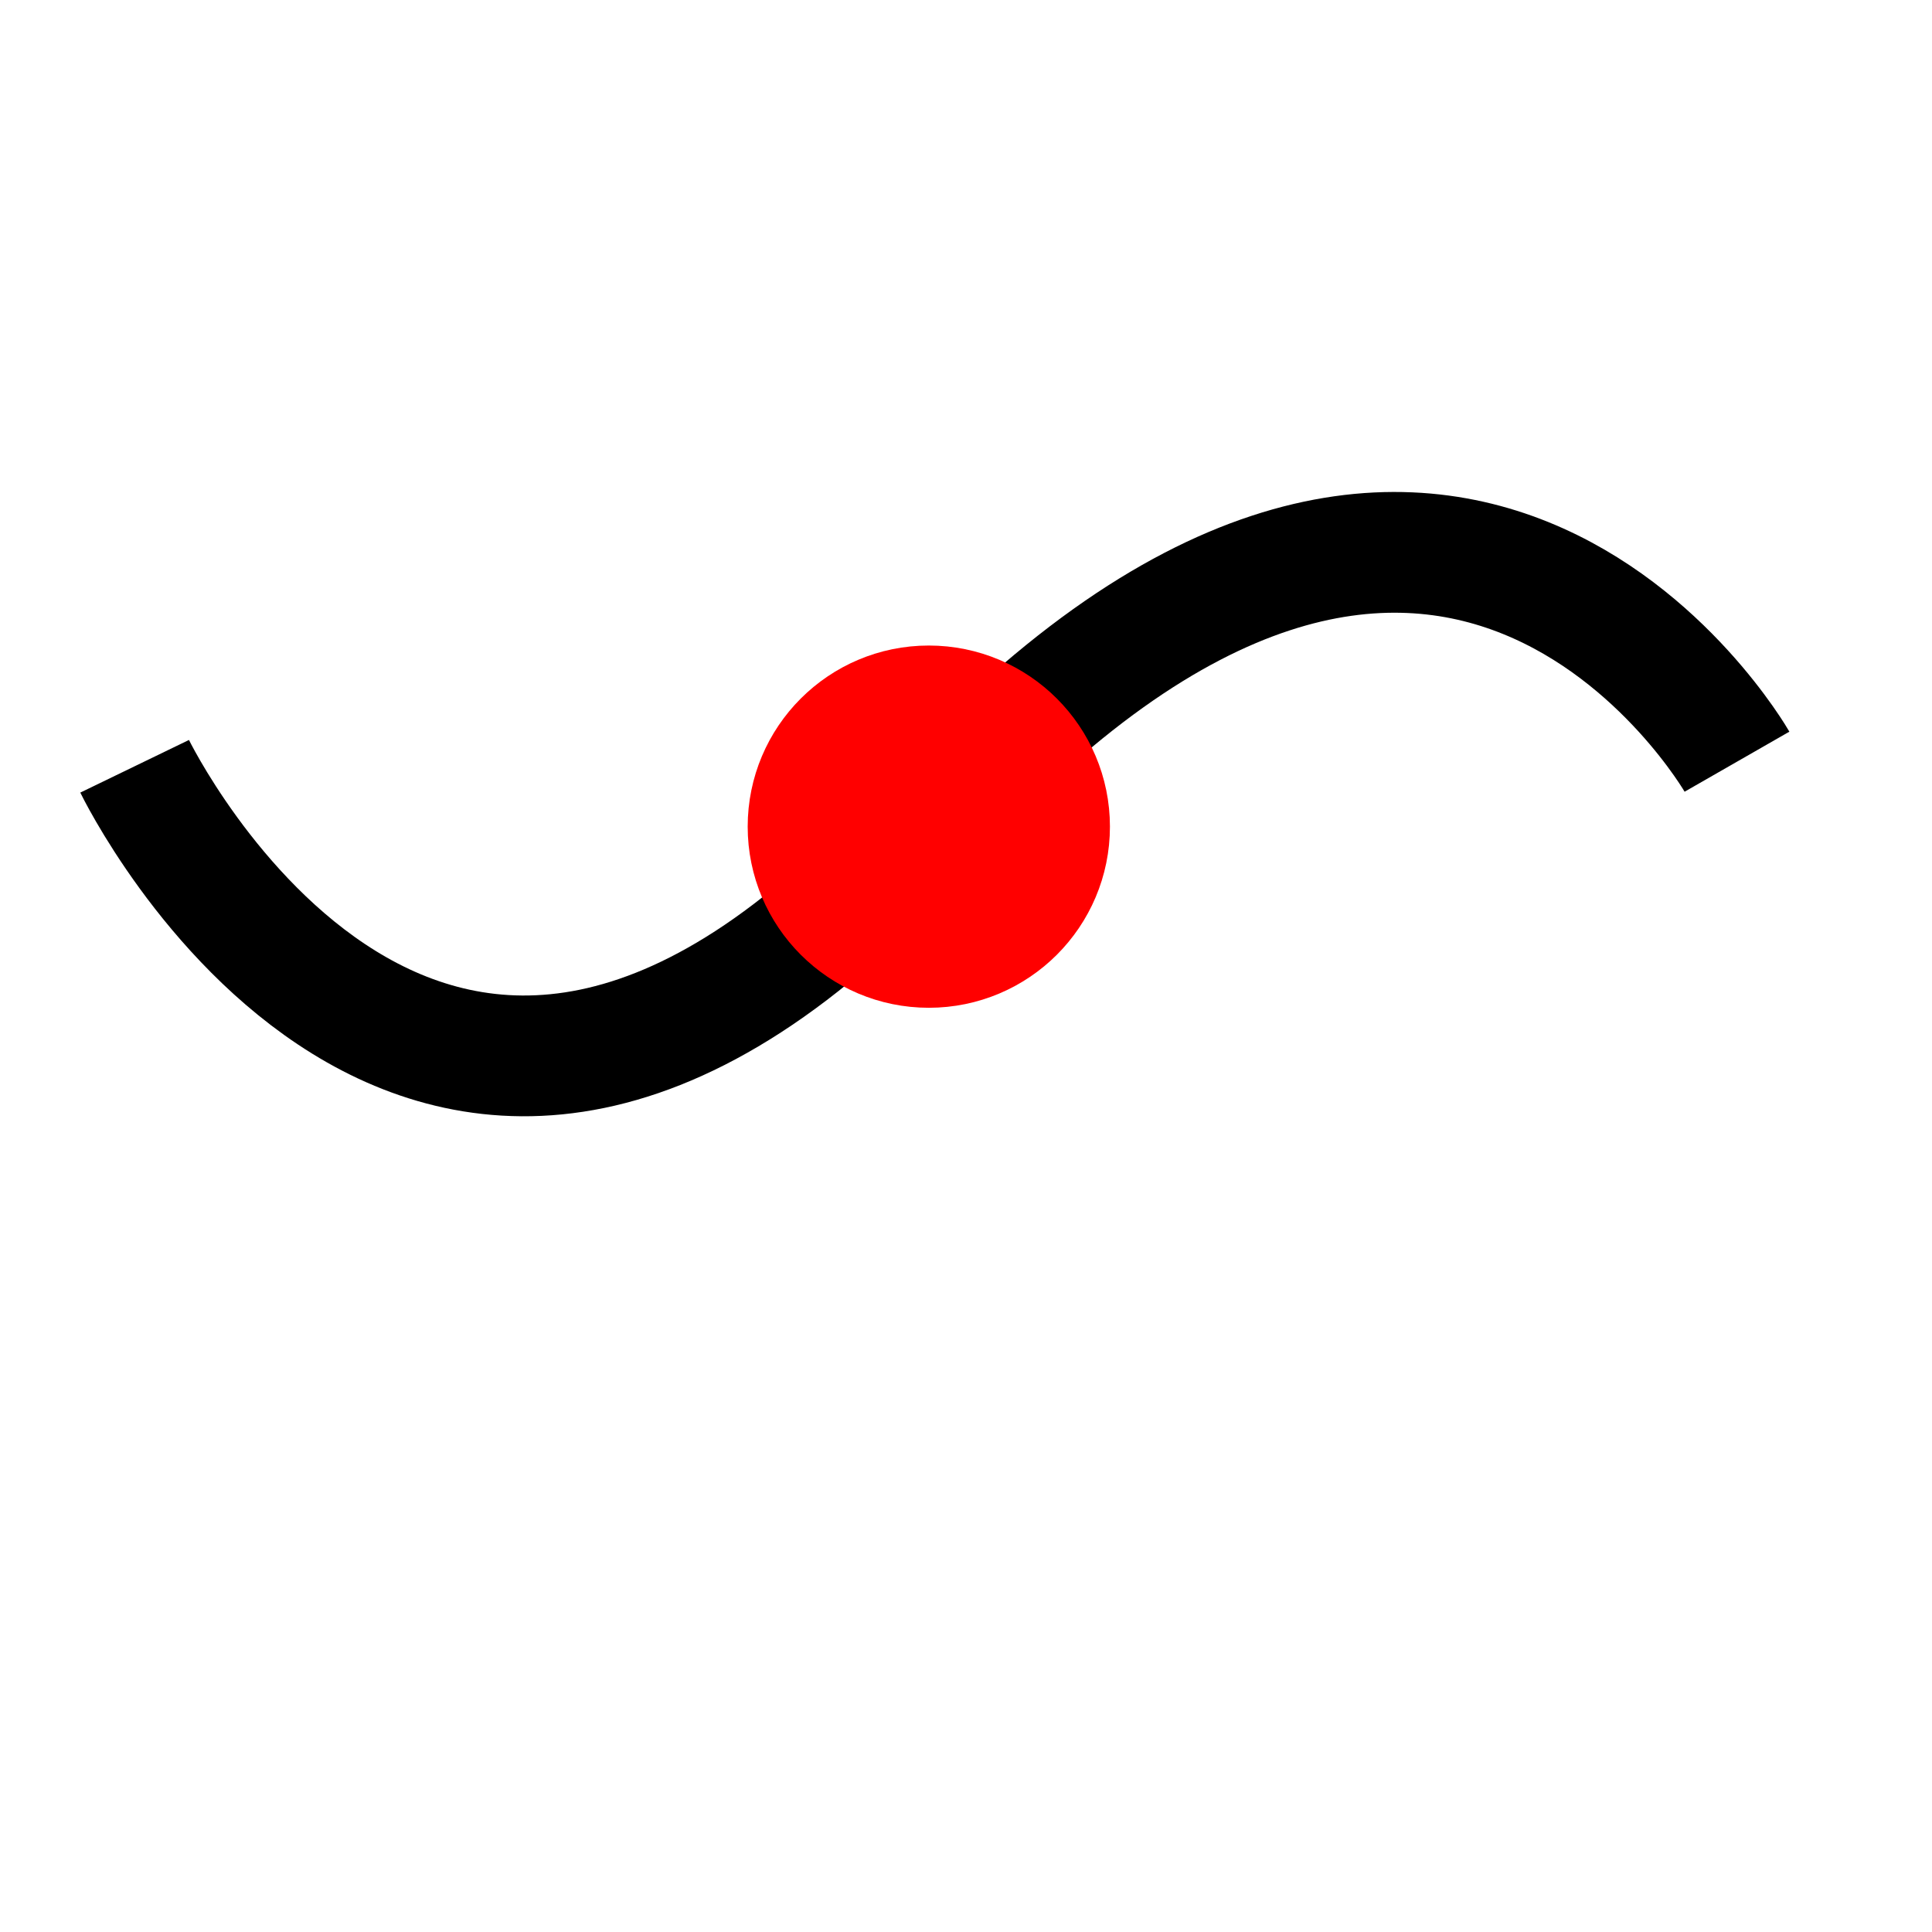
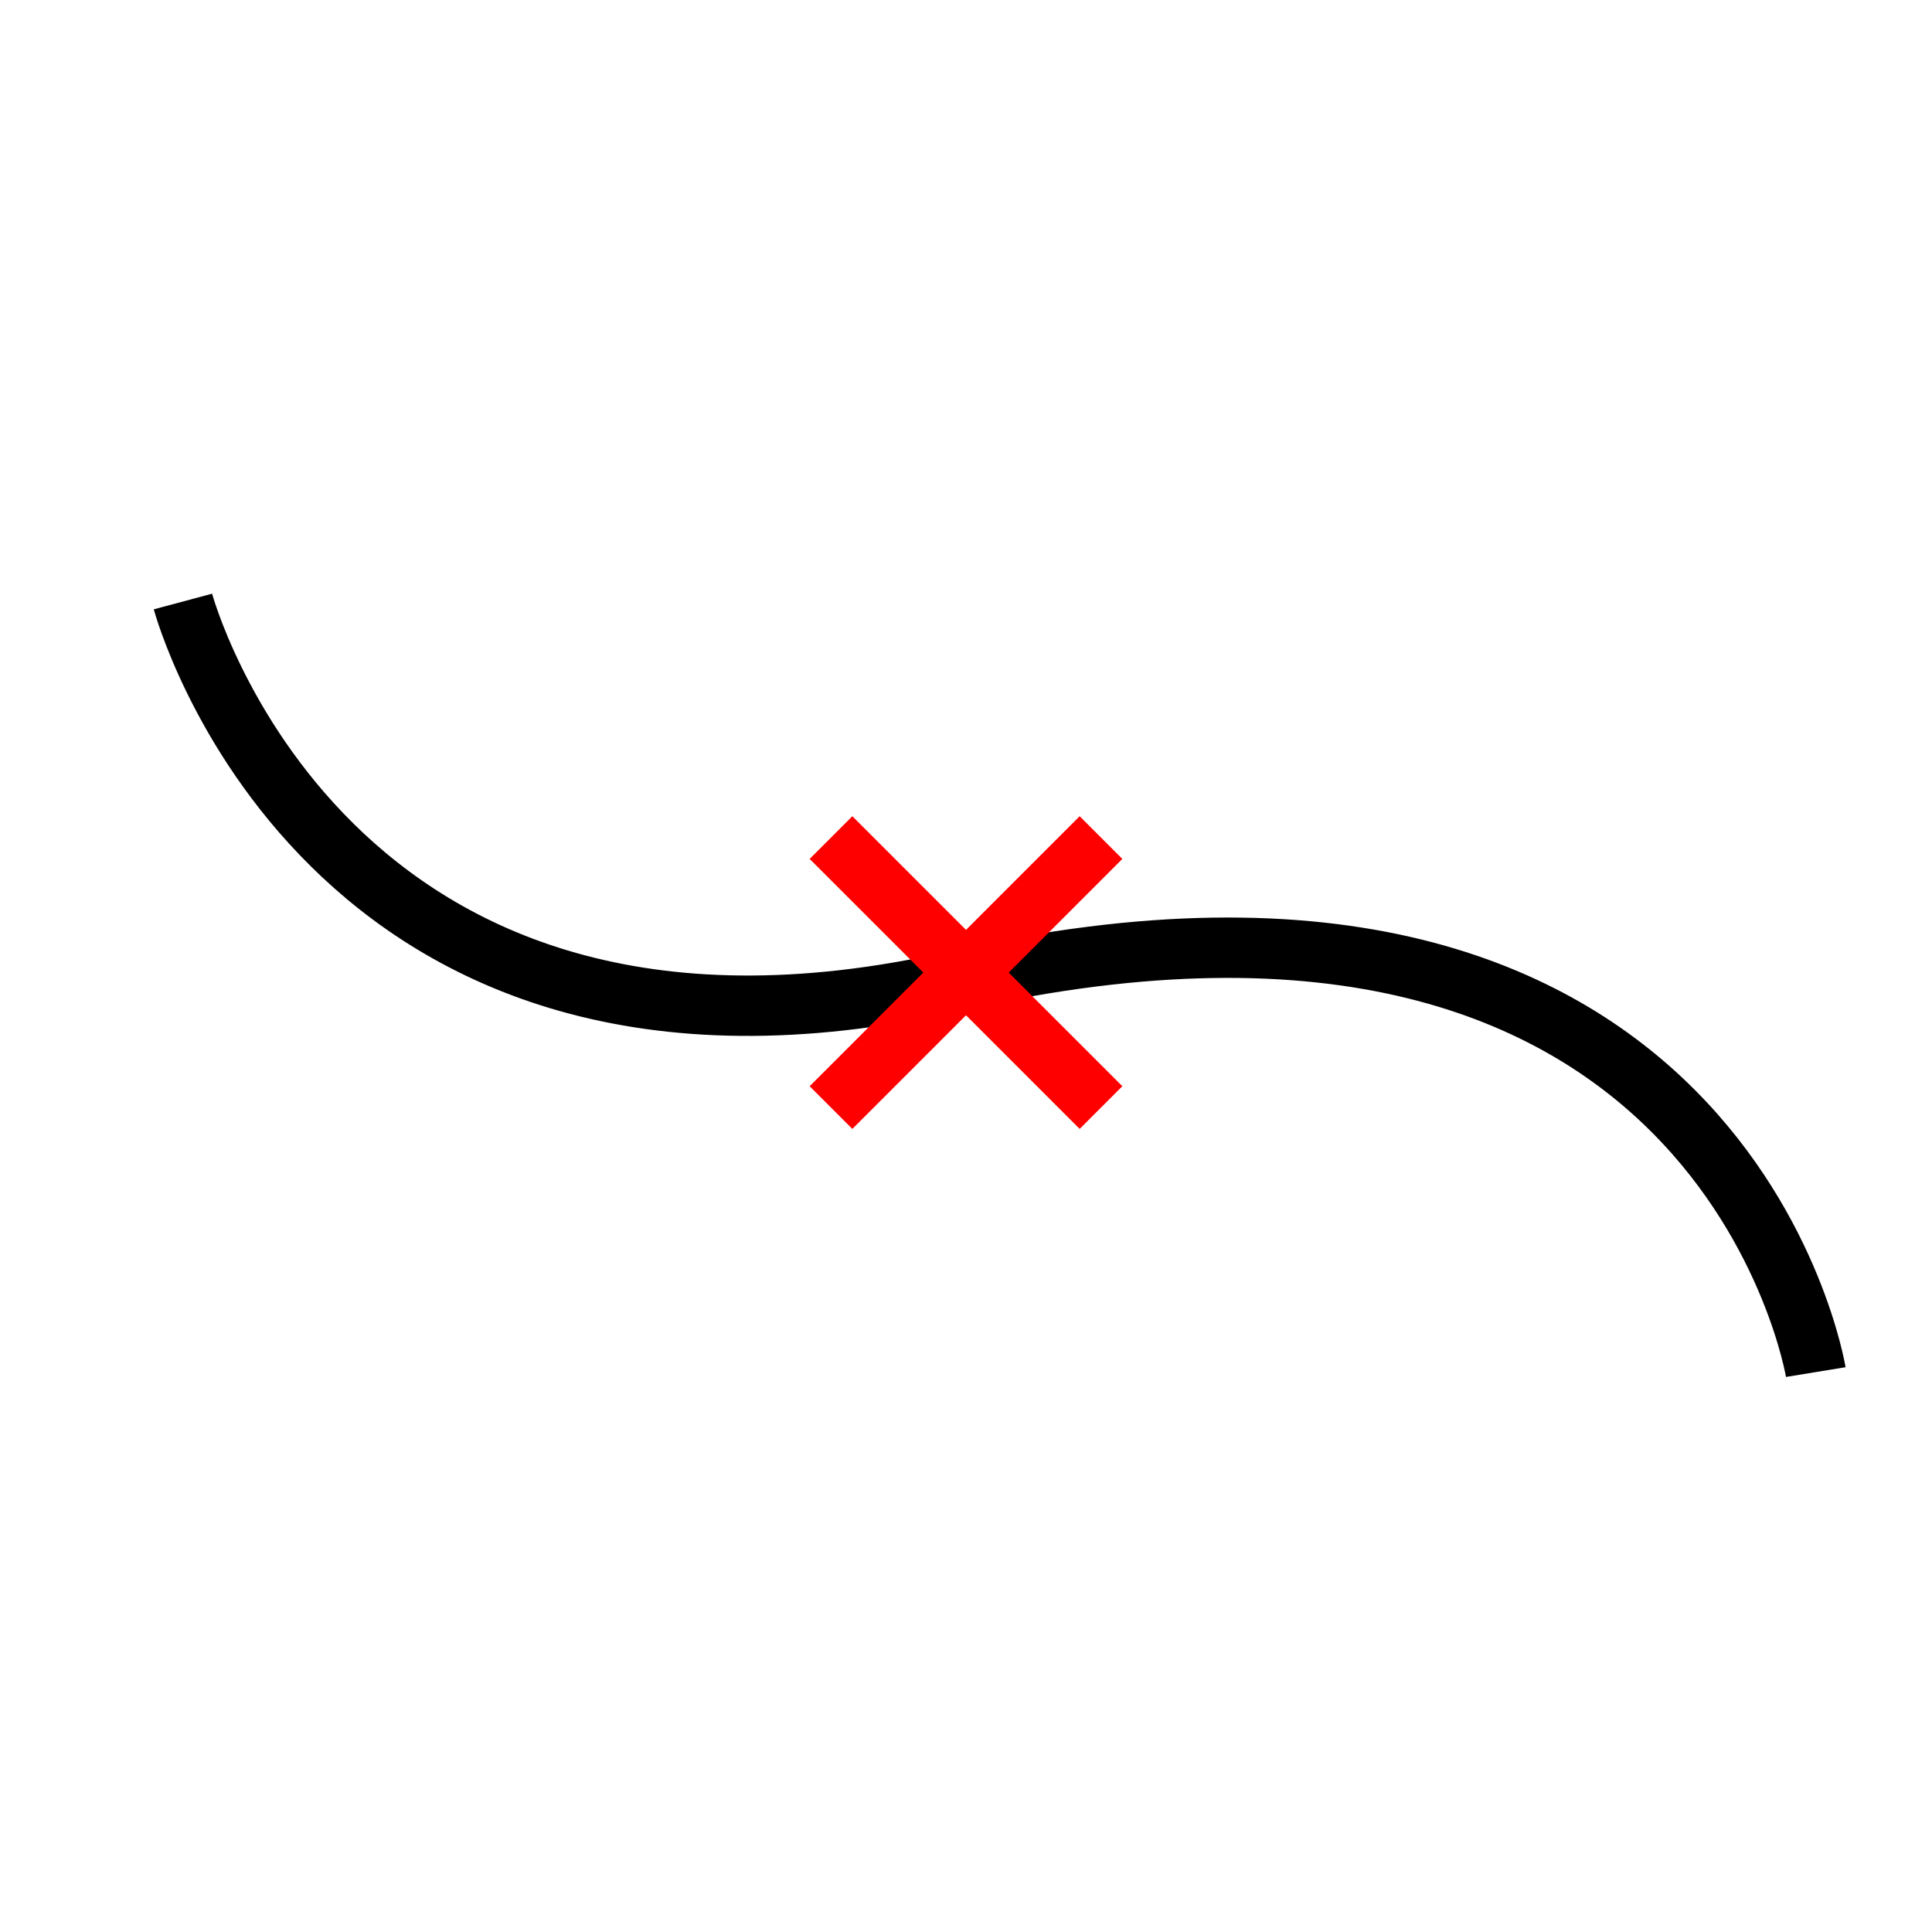
- <svg xmlns="http://www.w3.org/2000/svg" width="16" height="16" viewBox="0 0 16 16" version="1.1" id="svg4">
+ <svg xmlns="http://www.w3.org/2000/svg" width="32" height="32" viewBox="0 0 32 32" version="1.1" id="svg4">
  <defs id="defs4" />
-   <path style="fill:none;stroke:#000000;stroke-dashoffset:1.5" d="m 1.115,6.346 c 0,0 2.444,5.046 6.538,0.5 C 11.956,2.07 14.385,6.308 14.385,6.308" id="path4" />
-   <circle cx="7.692" cy="6.846" r="1" fill="#ff0000" id="circle3" style="stroke:#ff0000;stroke-width:1" />
+   <path style="fill:none;stroke:#000000;stroke-width:1;stroke-dasharray:none;stroke-dashoffset:1.5" d="m 3.03,9.963 c 0,0 2.322,8.654 12.795,6.284 12.719,-2.878 14.25,6.479 14.25,6.479" id="path4" />
+   <g id="g1" transform="translate(0,0.1087857)">
+     <path style="fill:none;fill-opacity:1;stroke:#ff0000;stroke-width:1;stroke-linecap:butt;stroke-dasharray:none;stroke-opacity:1" d="m 13.764,18.236 4.472,-4.472" id="path1-1" />
+     <path style="fill:none;fill-opacity:1;stroke:#ff0000;stroke-width:1;stroke-linecap:butt;stroke-dasharray:none;stroke-opacity:1" d="M 18.236,18.236 13.764,13.764" id="path1-1-6" />
+   </g>
</svg>
